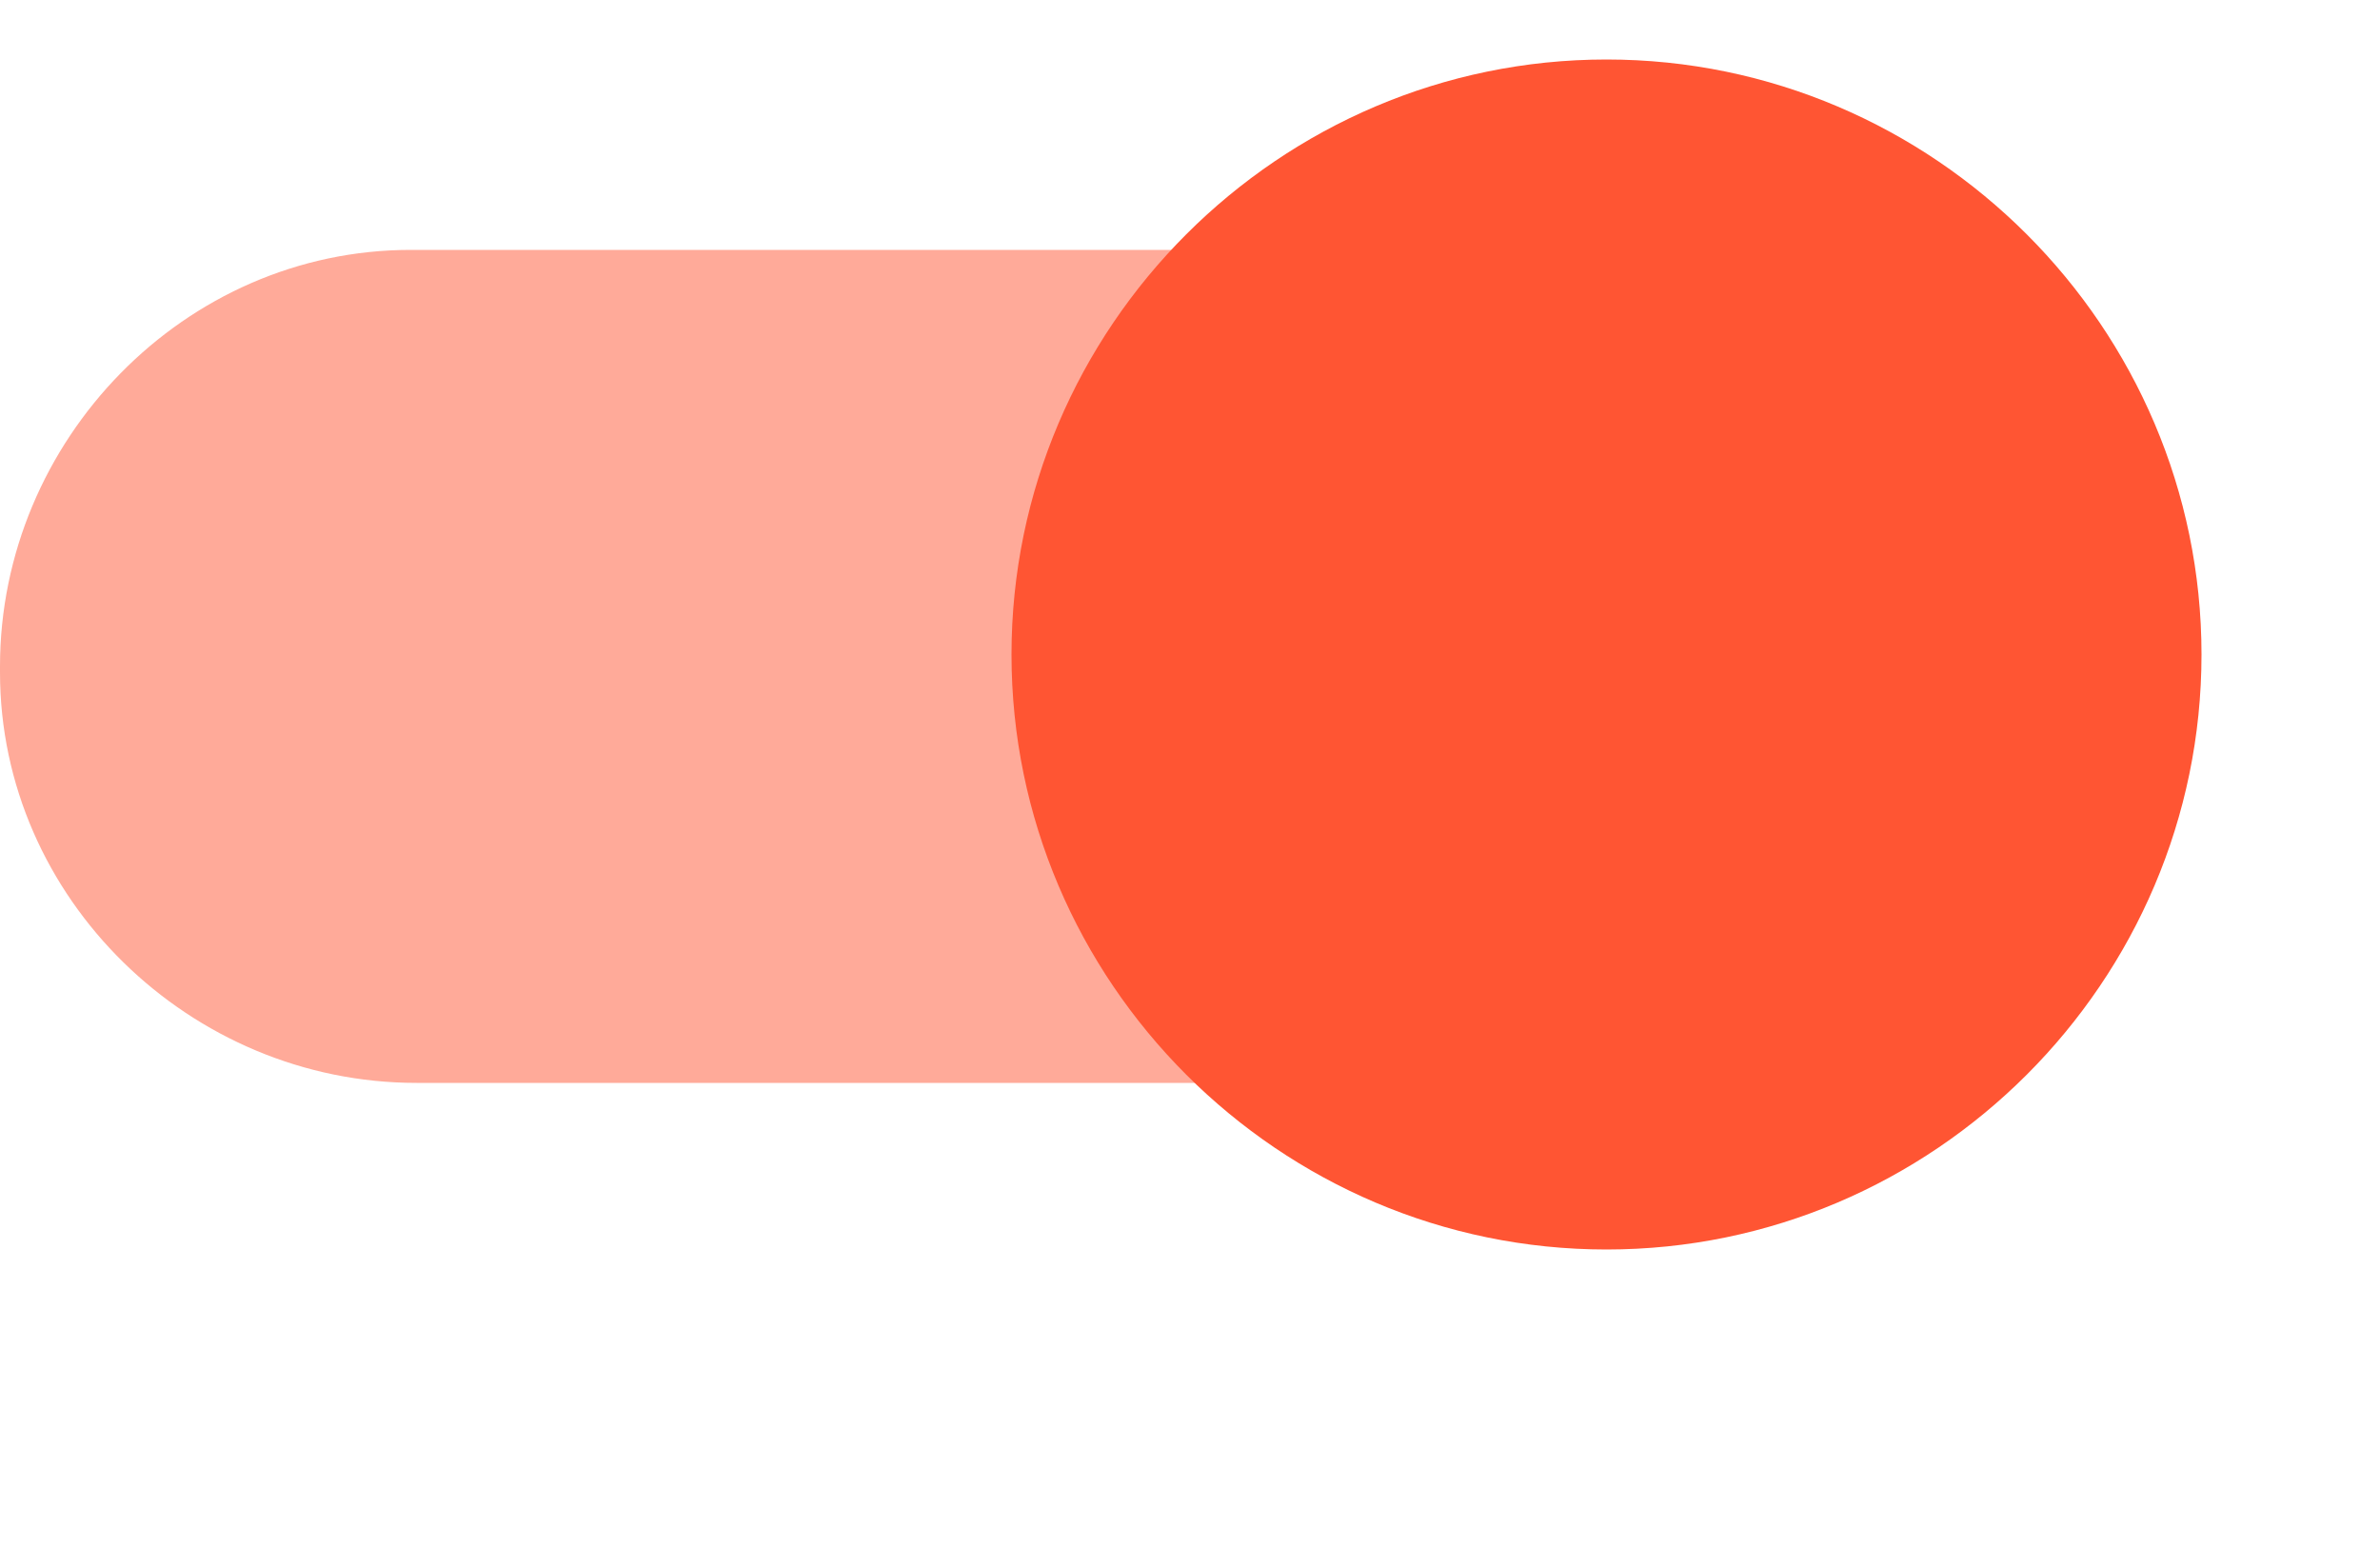
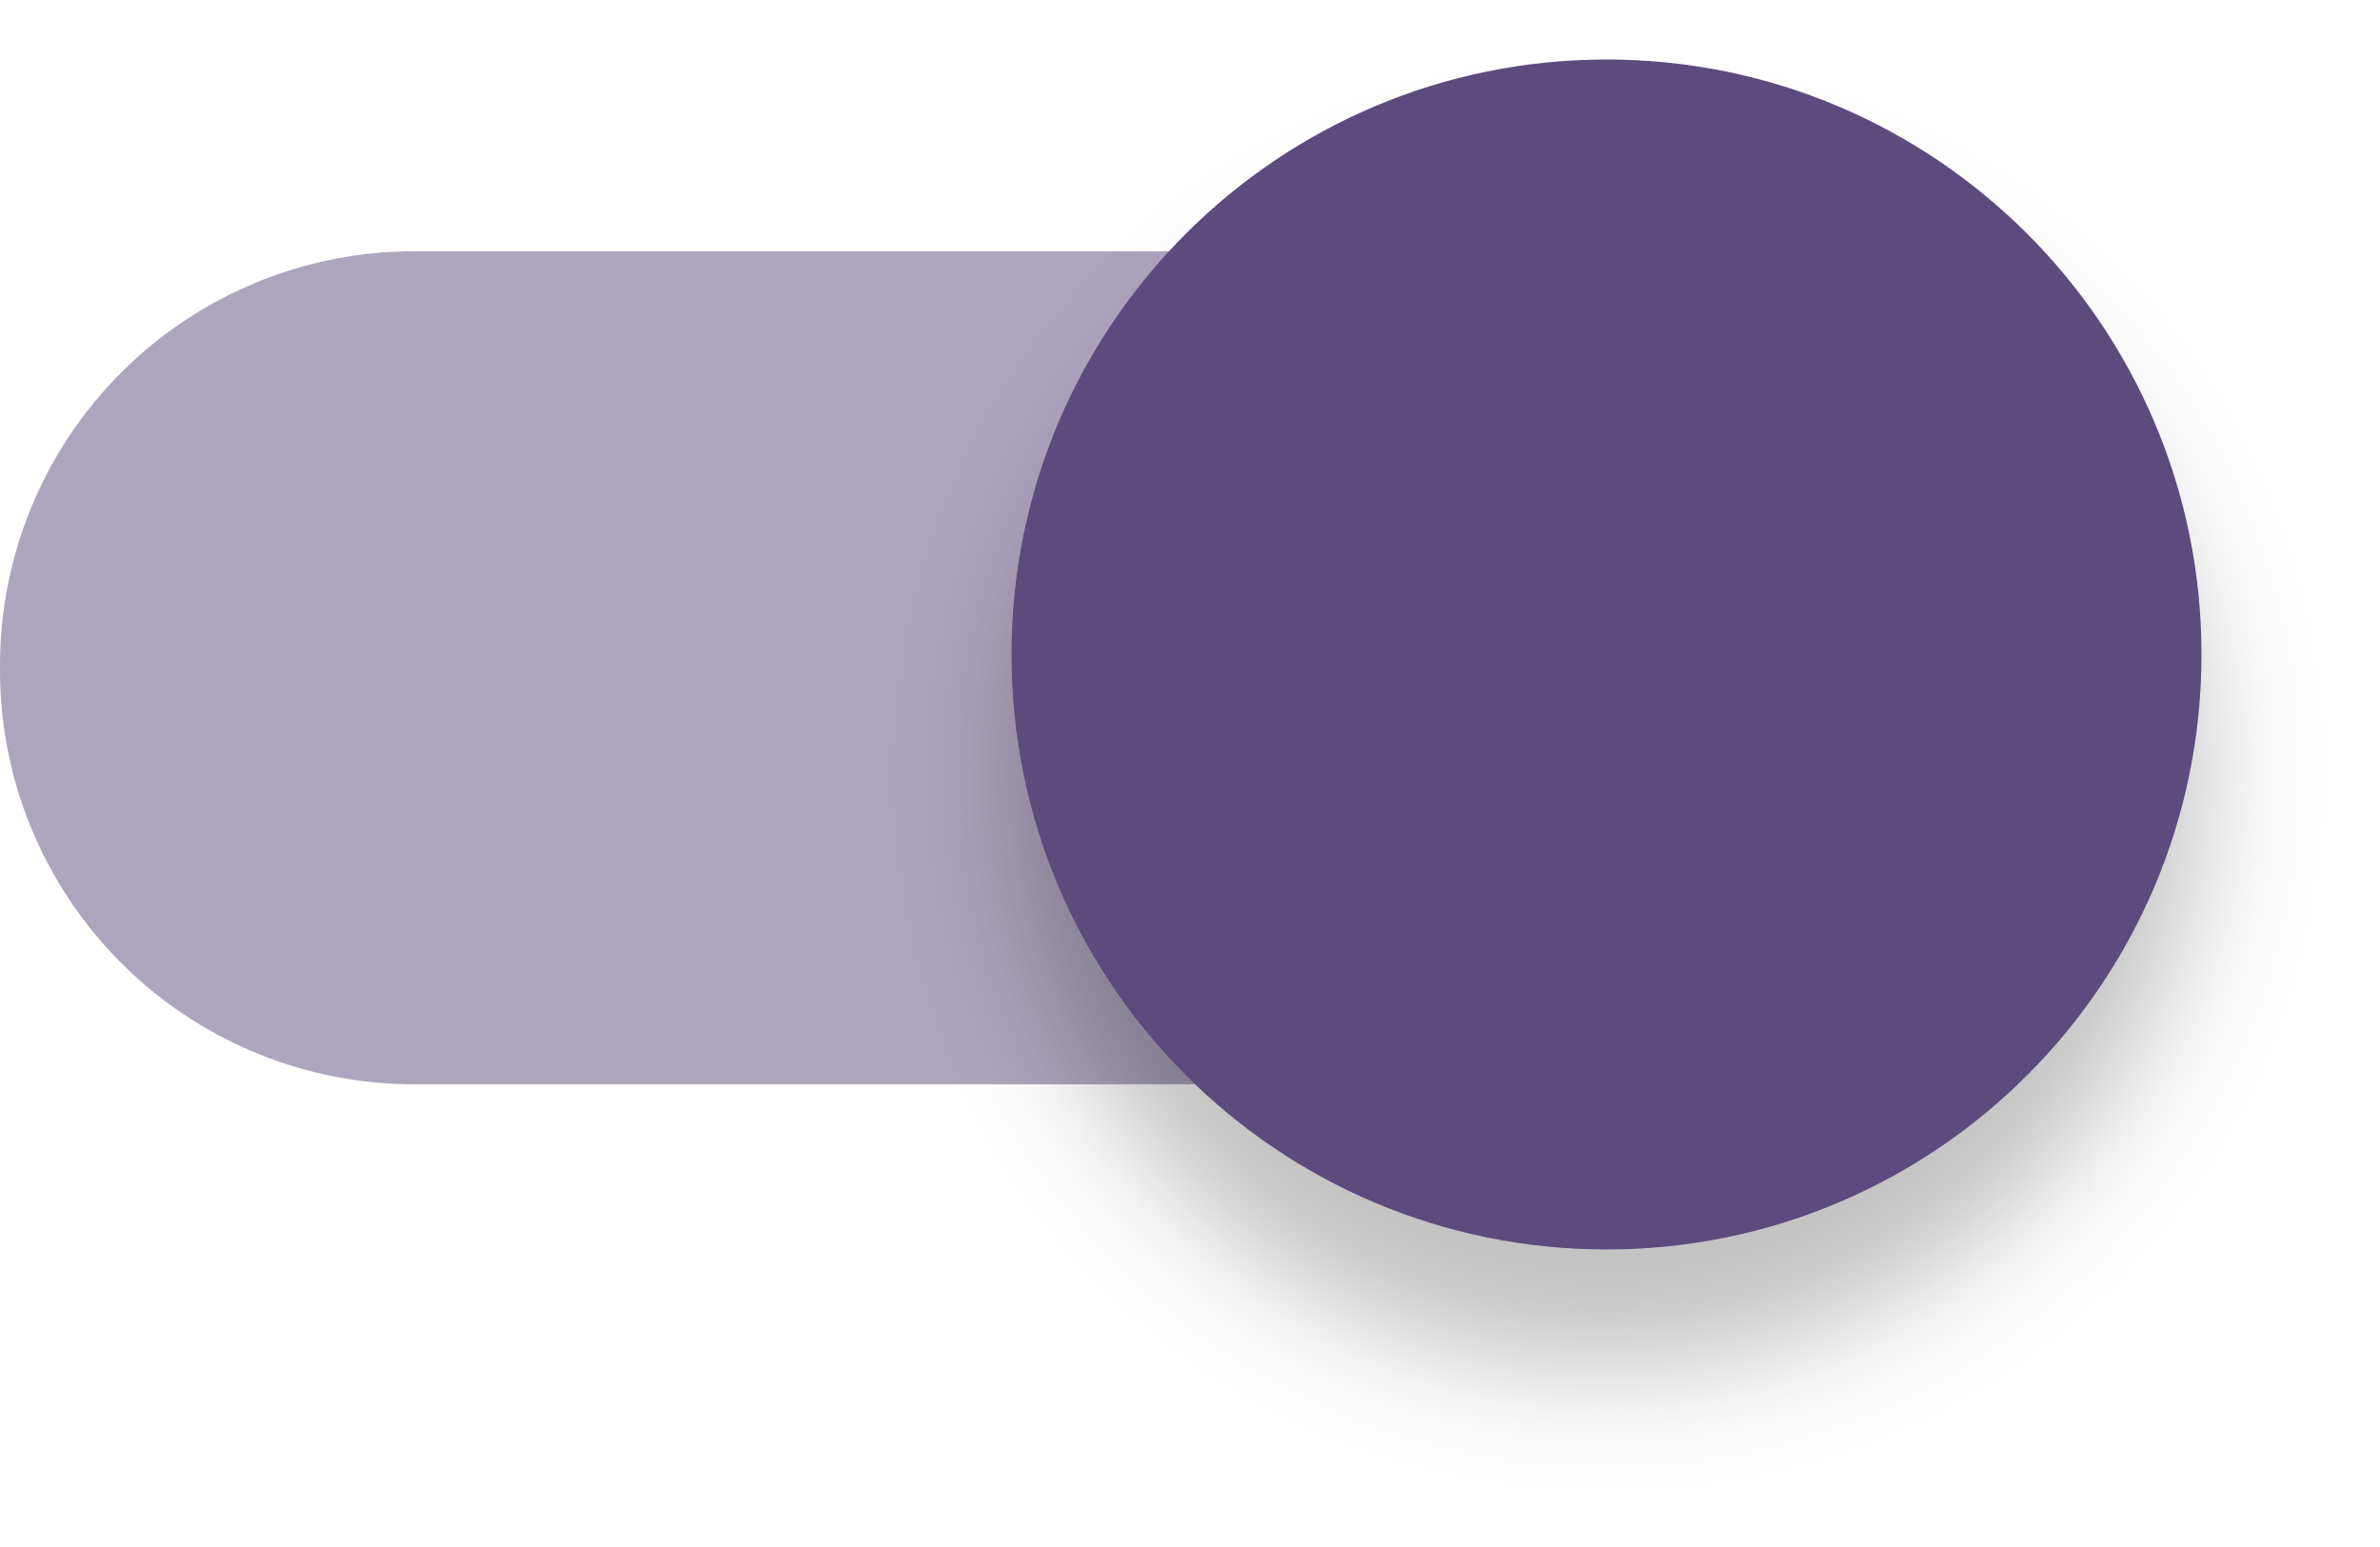
- <svg xmlns="http://www.w3.org/2000/svg" version="1.1" id="Layer_1" x="0px" y="0px" viewBox="0 0 40 26" style="enable-background:new 0 0 40 26;" xml:space="preserve">
-   <style type="text/css">
- 	.st0{opacity:0.5;fill-rule:evenodd;clip-rule:evenodd;fill:#FF5533;enable-background:new    ;}
- 	.st1{fill:#FF5533;}
- </style>
+ <svg xmlns="http://www.w3.org/2000/svg" width="40" height="26" viewBox="0 0 40 26">
+   <defs>
+     <style type="text/css">
+             .cls-1,.cls-2{fill:#5c4b7d}.cls-1{fill-rule:evenodd;opacity:.5}.cls-3{filter:url(#switch_button)}
+         </style>
+     <filter id="switch_button" width="26" height="26" x="14" y="0" filterUnits="userSpaceOnUse">
+       <feOffset dy="2" />
+       <feGaussianBlur result="blur" stdDeviation="1" />
+       <feFlood flood-opacity=".239" />
+       <feComposite in2="blur" operator="in" />
+       <feComposite in="SourceGraphic" />
+     </filter>
+   </defs>
  <g id="switch_on" transform="translate(0 1)">
-     <path id="switch_path" class="st0" d="M34,10.2c0,3.8-3.1,7-6.9,7c0,0-0.1,0-0.1,0H7c-3.8,0-7-3.1-7-6.9c0,0,0-0.1,0-0.1   c0-3.8,3.1-7,6.9-7c0,0,0.1,0,0.1,0h20C30.8,3.2,34,6.3,34,10.2C34,10.2,34,10.2,34,10.2z" />
-     <g transform="translate(0 -1)">
-       <path id="switch_button-2" class="st1" d="M27,1c5.5,0,10,4.5,10,10s-4.5,10-10,10s-10-4.5-10-10S21.5,1,27,1z" />
+     <path id="switch_path" d="M37 10a6.957 6.957 0 0 1-7 7H10a6.957 6.957 0 0 1-7-7 6.957 6.957 0 0 1 7-7h20a6.957 6.957 0 0 1 7 7z" class="cls-1" transform="translate(-3 .223)" />
+     <g class="cls-3" transform="translate(0 -1)">
+       <path id="switch_button-2" d="M10 0A10 10 0 1 1 0 10 10 10 0 0 1 10 0z" class="cls-2" data-name="switch_button" transform="translate(17 1)" />
    </g>
  </g>
</svg>
